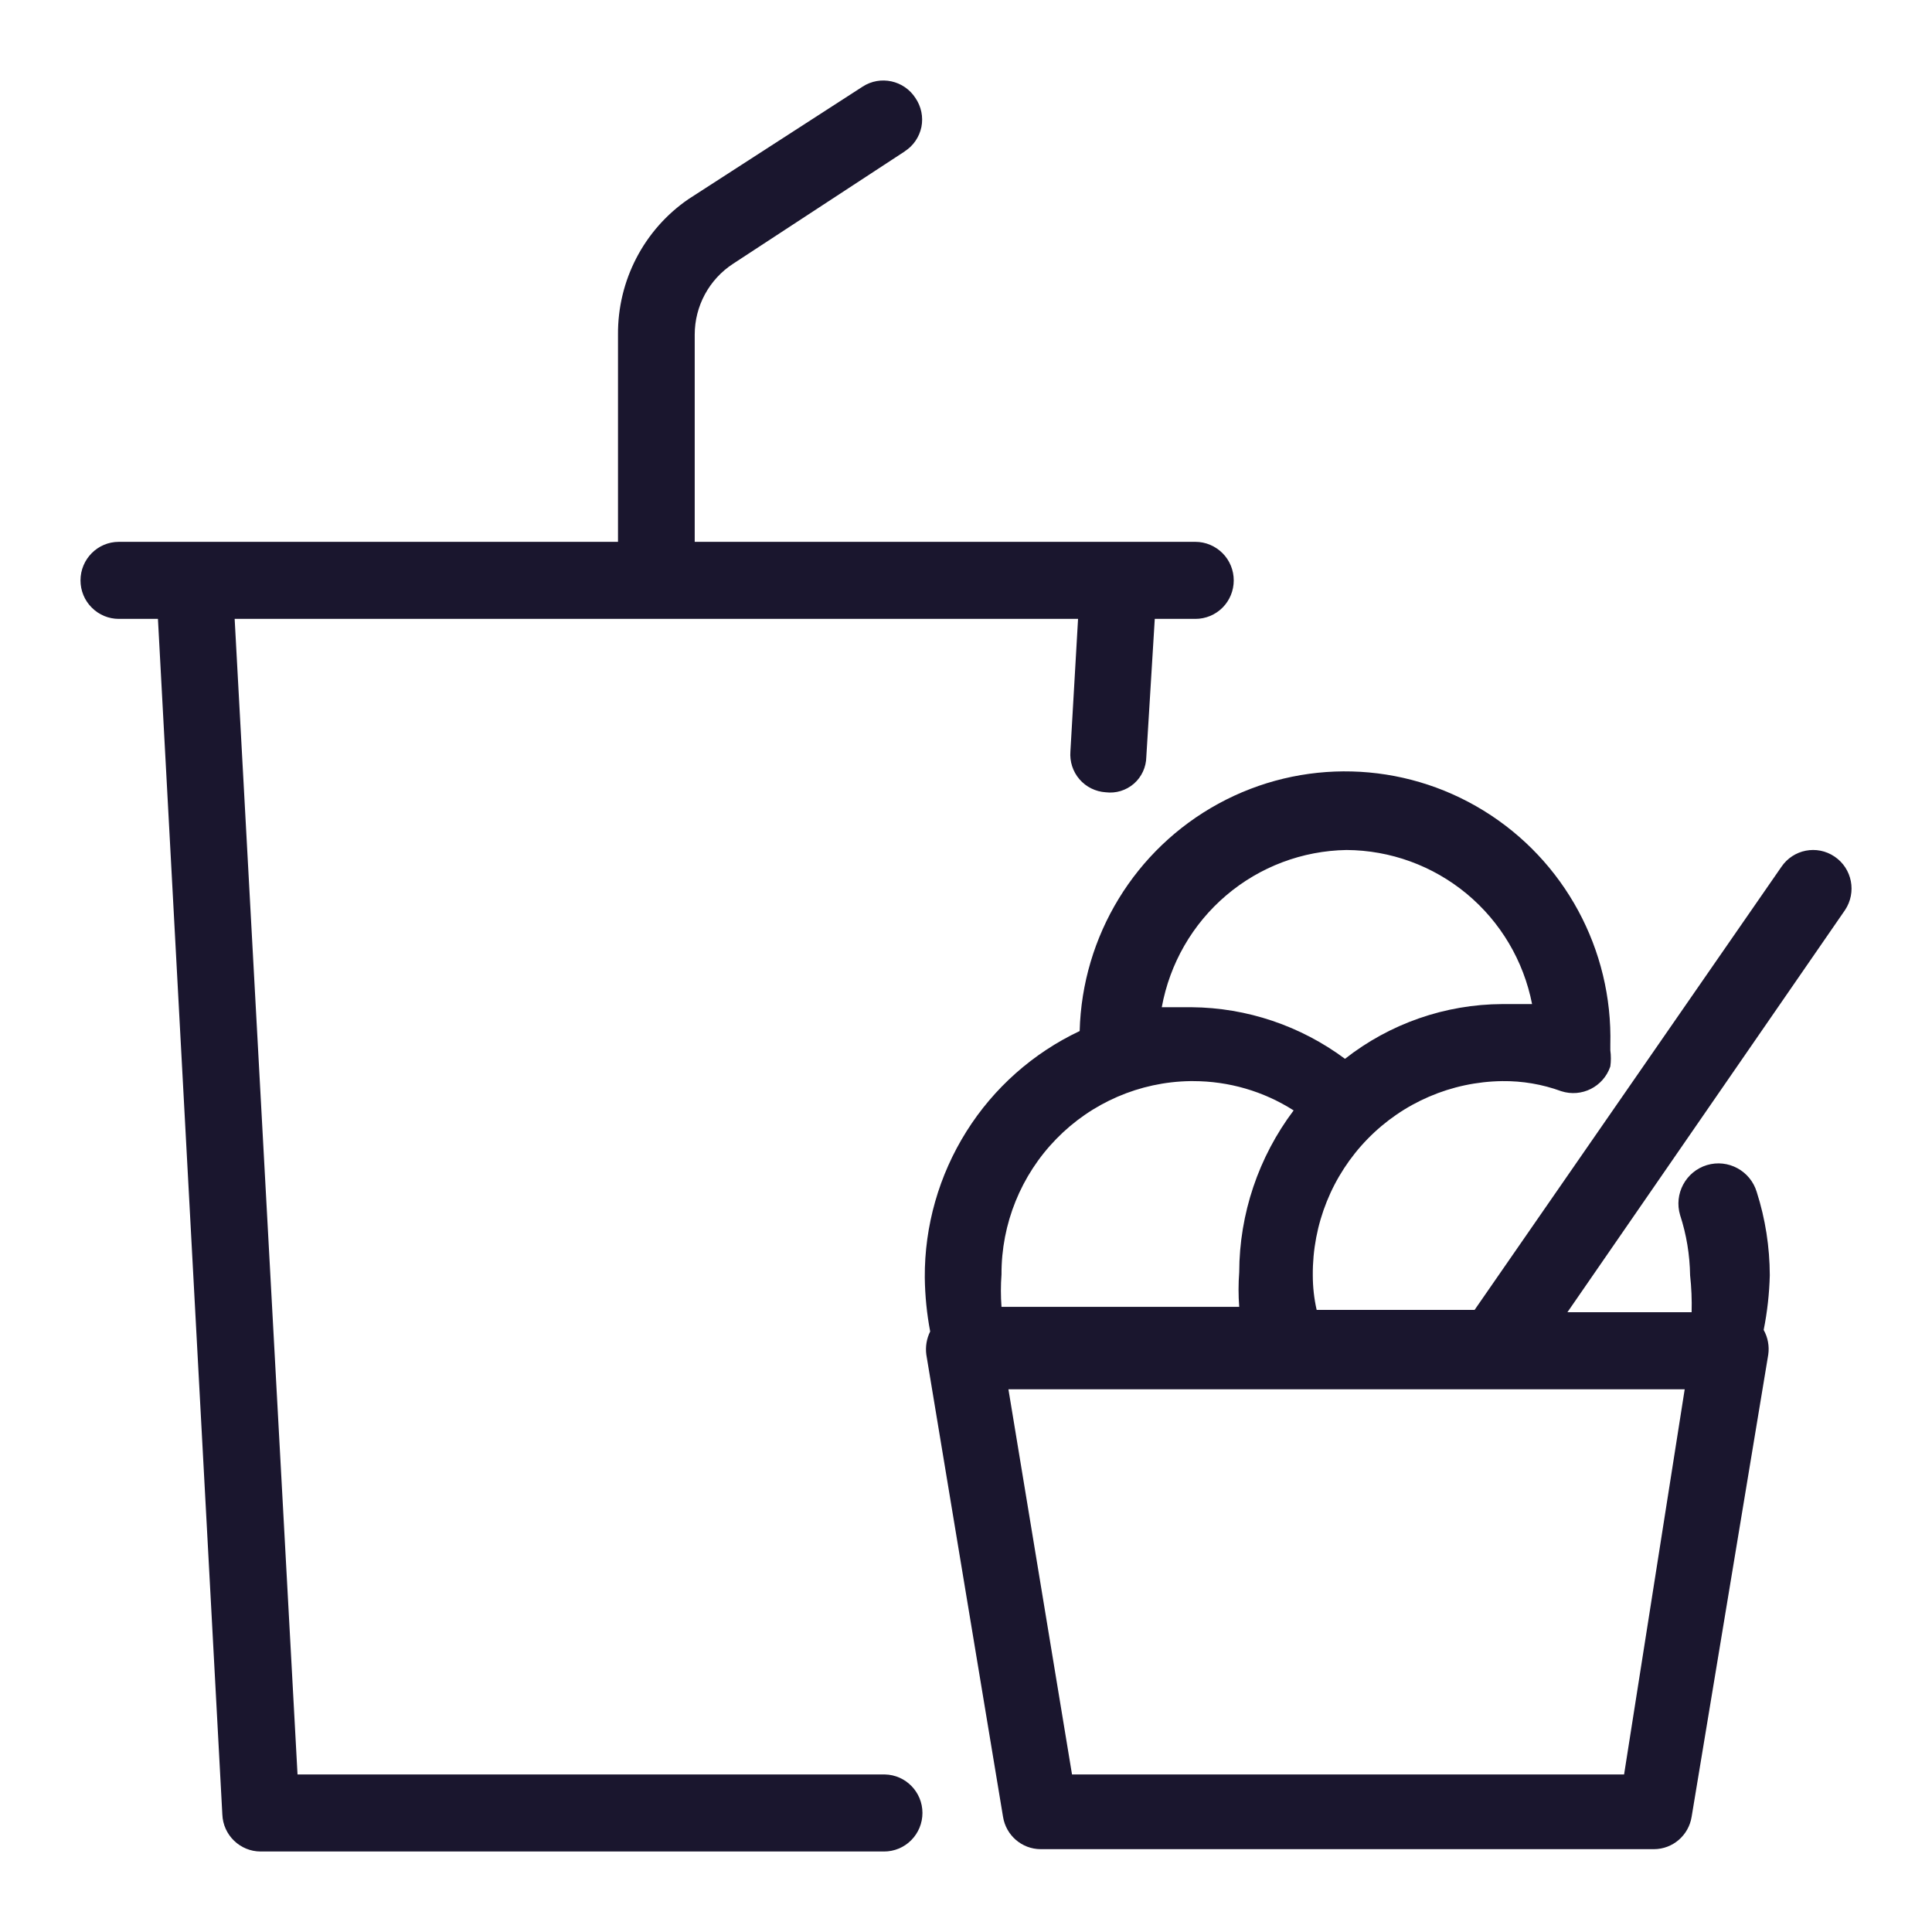
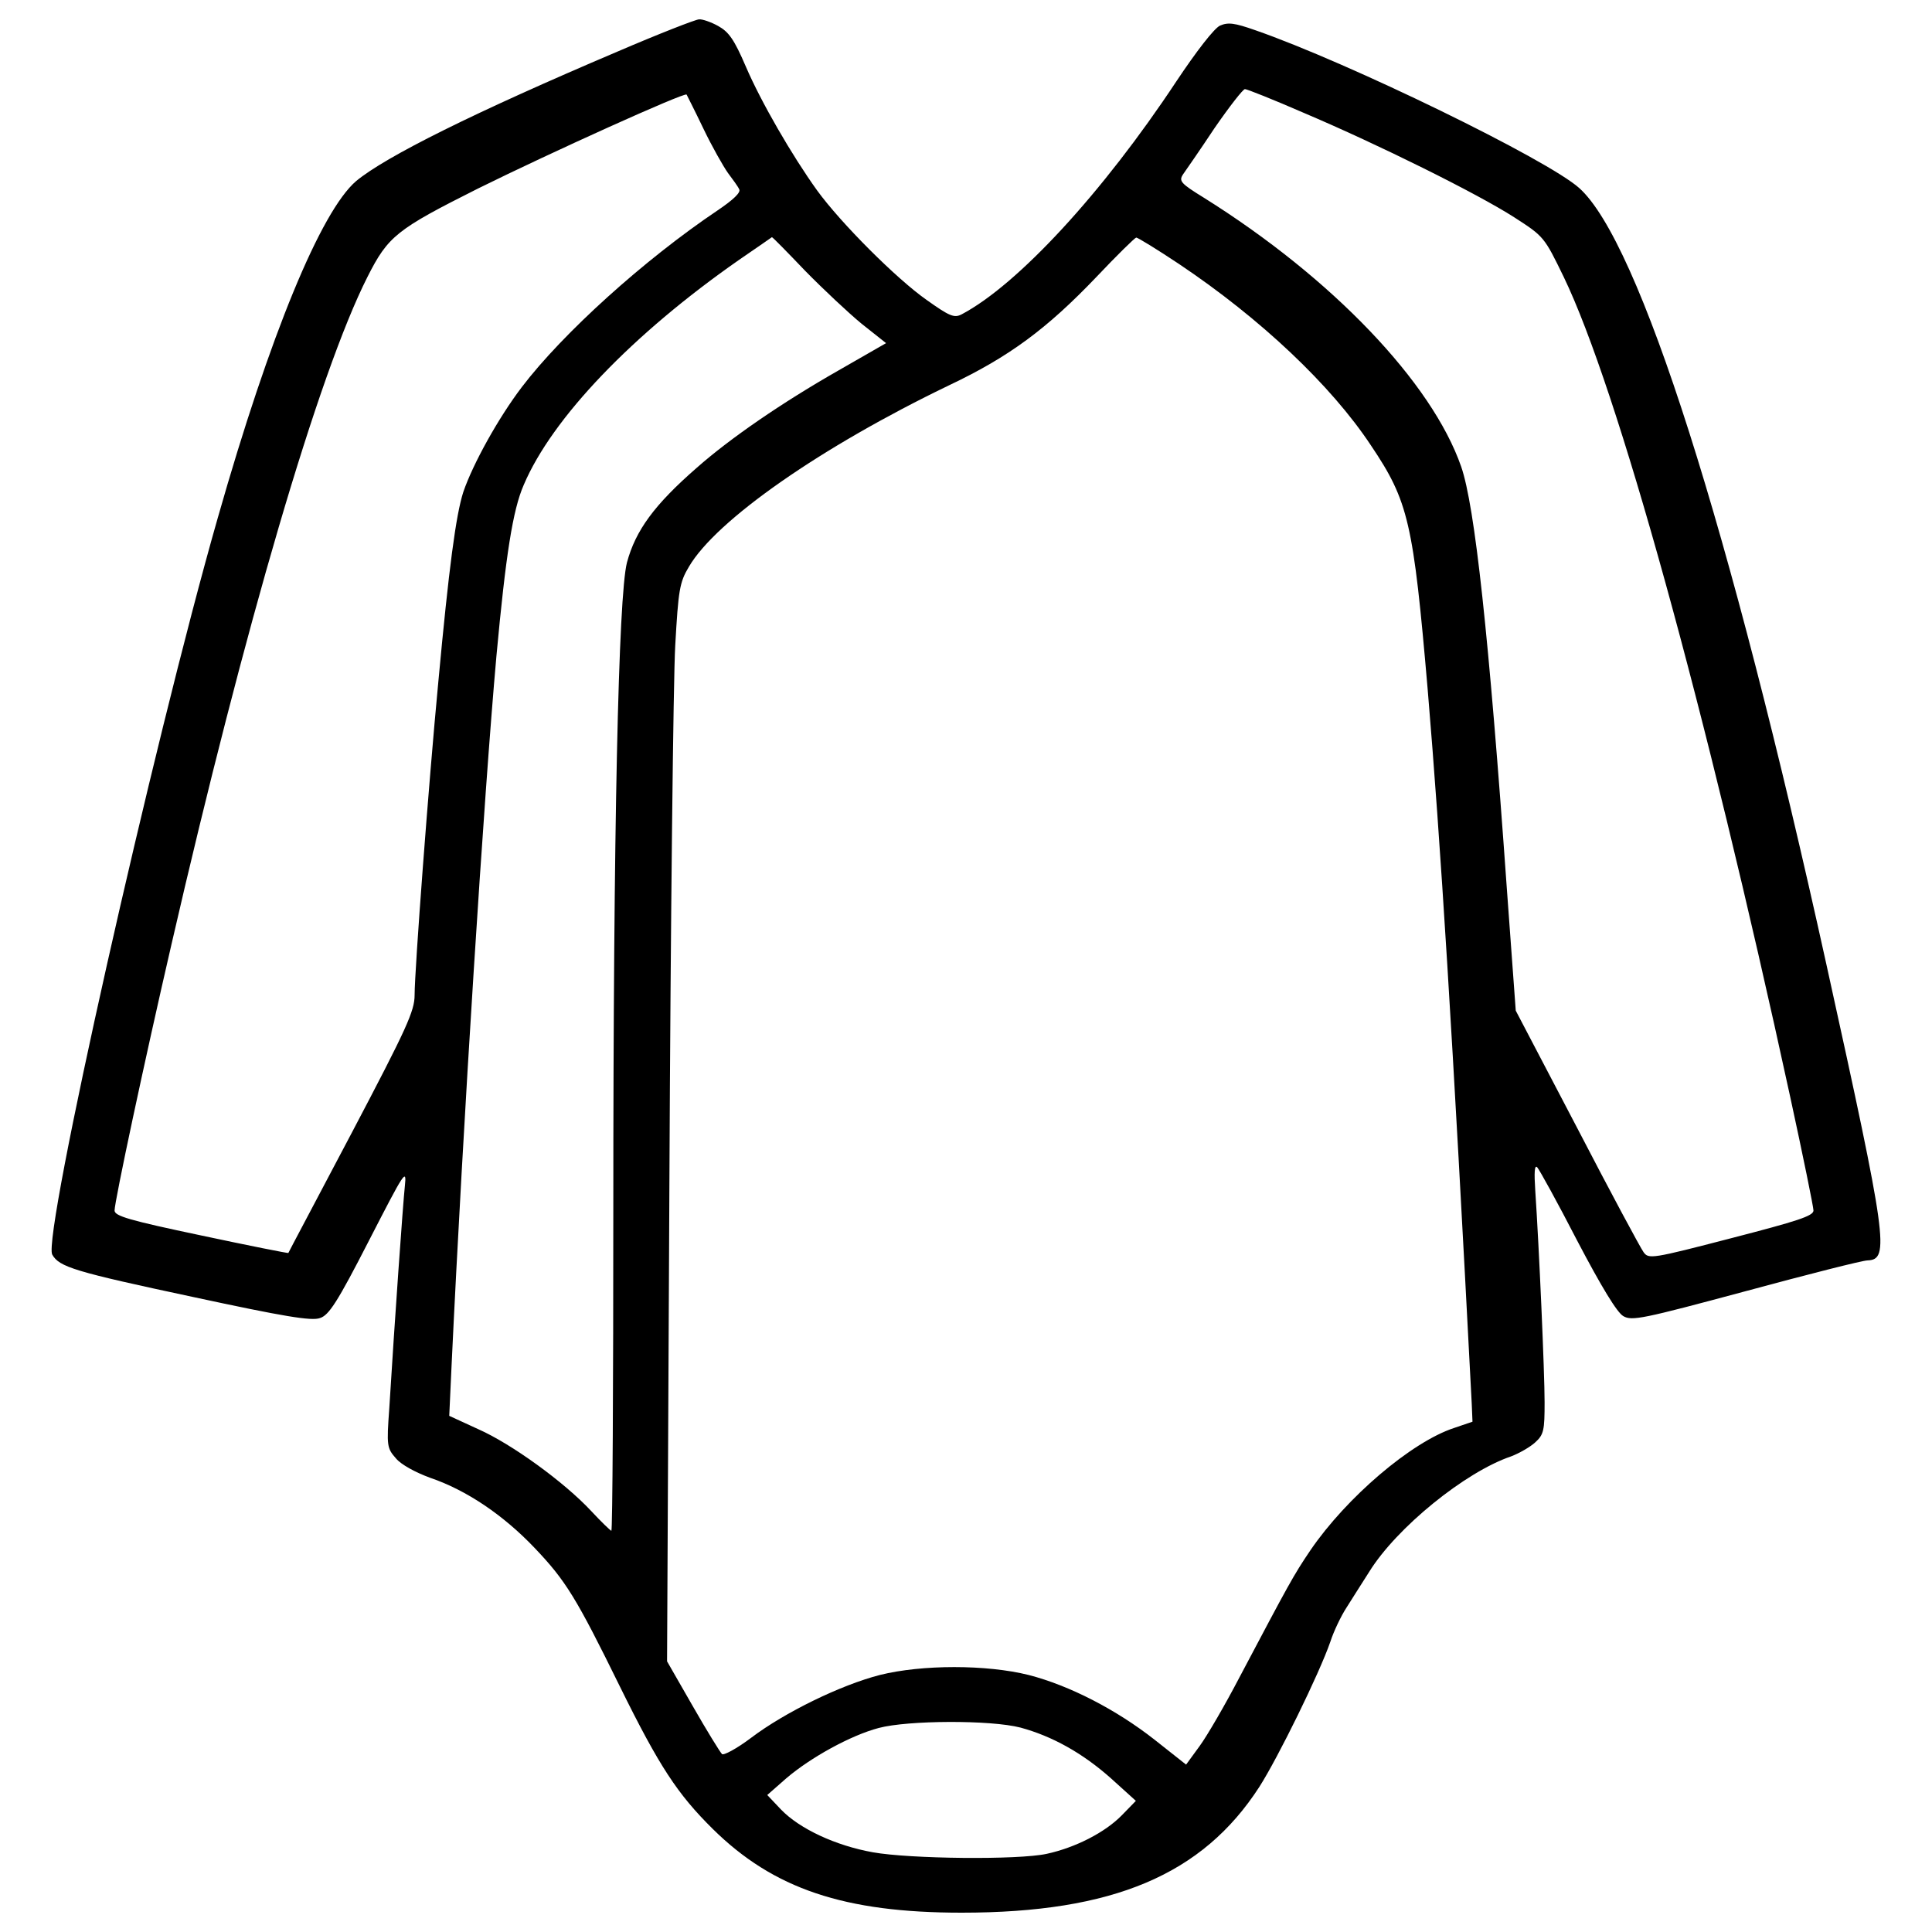
- <svg xmlns="http://www.w3.org/2000/svg" width="24" height="24" viewBox="0 0 24 24" fill="none">
-   <path d="M10.992 22.043H3.696L2.915 7.688H13.392L13.297 9.334H13.297C13.287 9.46 13.327 9.585 13.41 9.681C13.492 9.776 13.61 9.834 13.735 9.842C13.862 9.858 13.989 9.819 14.086 9.735C14.182 9.651 14.238 9.53 14.24 9.401L14.345 7.688H14.85C14.976 7.688 15.097 7.638 15.187 7.548C15.276 7.459 15.326 7.337 15.326 7.21C15.326 7.083 15.276 6.961 15.187 6.872C15.097 6.782 14.976 6.731 14.85 6.731H8.63V4.157C8.63 3.802 8.809 3.471 9.106 3.277L11.24 1.88V1.879C11.346 1.811 11.42 1.702 11.446 1.578C11.471 1.453 11.444 1.324 11.373 1.219C11.231 0.998 10.937 0.933 10.716 1.076L8.553 2.473C8 2.852 7.672 3.484 7.677 4.157V6.731H1.476C1.213 6.731 1 6.946 1 7.21C1 7.337 1.05 7.459 1.14 7.548C1.229 7.638 1.35 7.688 1.476 7.688H1.962L2.762 22.541C2.772 22.797 2.983 23 3.238 23H10.982C11.109 23 11.23 22.95 11.319 22.86C11.409 22.77 11.459 22.648 11.459 22.521C11.459 22.261 11.251 22.048 10.992 22.043L10.992 22.043Z" fill="#1A162E" />
-   <path d="M19.471 16.301L22.919 11.306C23.066 11.086 23.009 10.789 22.79 10.641C22.572 10.493 22.276 10.55 22.128 10.77L18.318 16.272H16.356C16.324 16.131 16.308 15.986 16.308 15.842C16.303 15.209 16.548 14.6 16.989 14.148C17.43 13.696 18.031 13.438 18.661 13.43C18.911 13.427 19.159 13.469 19.394 13.555C19.647 13.637 19.918 13.501 20.004 13.248C20.013 13.182 20.013 13.114 20.004 13.047V12.98V12.98C20.035 11.797 19.435 10.688 18.43 10.07C17.426 9.452 16.17 9.419 15.135 9.984C14.1 10.549 13.443 11.625 13.412 12.808C12.834 13.081 12.345 13.514 12.005 14.056C11.664 14.599 11.484 15.229 11.488 15.87C11.491 16.095 11.513 16.319 11.555 16.54C11.511 16.629 11.494 16.729 11.507 16.827L12.46 22.569H12.46C12.497 22.8 12.694 22.97 12.927 22.971H20.547C20.779 22.97 20.977 22.8 21.014 22.569L21.966 16.827C21.981 16.722 21.961 16.614 21.909 16.521C21.954 16.297 21.979 16.07 21.985 15.842C21.984 15.491 21.93 15.142 21.823 14.808C21.744 14.544 21.467 14.394 21.204 14.473C20.941 14.553 20.792 14.831 20.871 15.095C20.95 15.336 20.991 15.588 20.995 15.842C21.012 15.994 21.018 16.148 21.014 16.301L19.471 16.301ZM16.727 10.559C17.272 10.562 17.799 10.754 18.22 11.103C18.64 11.452 18.927 11.936 19.032 12.473H18.661C17.953 12.476 17.266 12.715 16.708 13.153C16.156 12.743 15.49 12.518 14.803 12.512H14.432C14.531 11.97 14.813 11.479 15.232 11.123C15.65 10.767 16.179 10.568 16.727 10.559L16.727 10.559ZM14.822 13.43V13.43C15.264 13.43 15.697 13.556 16.07 13.794C15.634 14.373 15.396 15.078 15.394 15.803C15.383 15.947 15.383 16.091 15.394 16.234H12.441C12.431 16.1 12.431 15.966 12.441 15.832C12.438 15.203 12.683 14.598 13.122 14.148C13.56 13.698 14.158 13.44 14.784 13.43L14.822 13.43ZM20.175 22.043H13.317L12.527 17.258H20.928L20.175 22.043Z" fill="#1A162E" />
+ <svg xmlns="http://www.w3.org/2000/svg" fill="#000000" width="800px" height="800px" viewBox="0 0 1000 1000" version="1.1" enable-background="new 0 0 1000 1000" xml:space="preserve">
+   <g>
+     <g transform="translate(0,512) scale(0.1,-0.1)">
+       <path d="M3194.7,4852.4c-740.2-314.6-1198-542.5-1351.3-669.6c-181.5-155.3-445.7-792.6-716-1742.5C790.6,1262.5,219.9-1278.8,270.3-1373.6c36.3-64.5,115-88.7,730.1-219.8c467.9-100.8,613.1-125,655.5-108.9c46.4,14.1,90.8,82.7,254.1,401.4c183.5,357,195.6,377.1,185.6,282.4c-10.1-94.8-52.4-691.8-80.7-1151.6c-14.1-193.6-12.1-205.7,34.3-258.2c26.2-32.3,100.8-72.6,177.5-100.8c189.6-64.6,379.2-193.6,540.5-363c161.4-169.4,215.8-258.1,441.7-718c203.7-413.5,298.5-556.7,480-736.1C4003.5-4657,4370.5-4780,4977.6-4780c782.5,0,1246.4,195.6,1540.9,651.4c96.8,151.3,310.6,586.9,367.1,750.3c18.2,56.5,56.5,135.1,82.7,175.5c26.3,42.3,80.7,127.1,119,187.6c141.2,227.9,496.1,516.3,734.1,597c42.3,16.1,98.8,48.4,125,72.6c44.4,40.3,48.4,62.5,48.4,207.7c0,155.3-28.2,796.6-48.4,1097.1c-6,90.8-4,133.1,10.1,119c10.1-10.1,104.9-181.5,207.7-381.2c125-238,205.7-371.1,238-389.2c44.4-26.2,100.9-14.1,633.3,129.1c320.7,86.7,605.1,159.3,631.3,159.3c114.9,4,100.8,106.9-211.8,1524.7c-502.2,2279-970.1,3747.3-1280.7,4025.6c-163.4,147.2-1194,649.4-1676,816.8c-108.9,38.3-141.2,42.3-183.5,24.2c-30.3-14.1-121-131.1-225.9-288.4c-381.2-576.8-820.9-1052.8-1111.3-1206.1c-38.3-20.2-62.5-10.1-181.5,74.6c-155.3,108.9-443.7,397.3-566.7,566.7c-129.1,179.5-290.4,457.8-369.1,641.4c-60.5,141.2-88.7,179.5-143.2,209.8c-36.3,20.2-82.7,36.3-98.8,34.3C3602.1,5019.8,3410.5,4945.2,3194.7,4852.4z M6748.4,4535.8c385.2-163.4,897.5-417.5,1089.1-540.5c153.3-98.8,155.3-100.8,256.2-308.6c278.3-576.8,734.1-2226.6,1171.8-4241.4c66.6-306.6,121-572.8,121-590.9c0-28.2-82.7-54.5-425.5-143.2c-411.4-106.9-427.6-108.9-453.8-72.6c-16.2,22.2-171.4,310.6-344.9,645.4L7845.5-111l-46.4,635.3c-92.8,1308.9-165.4,1976.5-236,2180.2c-151.3,435.6-667.6,976.2-1331.1,1391.6c-121,74.6-131.1,86.7-108.9,121c14.1,20.2,88.7,127.1,163.4,240c76.6,110.9,147.2,201.7,157.3,201.7S6591.1,4604.4,6748.4,4535.8z M3640.4,4455.1c44.4-92.8,102.9-195.6,127.1-229.9c24.2-32.3,52.4-70.6,58.5-84.7c10.1-16.1-30.2-54.4-110.9-108.9c-381.2-256.1-802.7-637.3-1014.5-915.6c-121-159.3-252.1-395.3-302.5-542.5c-38.3-119-74.6-391.3-129.1-980.2c-50.4-528.4-123-1496.5-123-1623.6c0-82.7-40.3-171.4-324.7-711.9c-179.5-340.8-328.8-621.2-328.8-623.2c-2-2-205.7,38.3-451.8,90.8C667.6-1196.1,593-1173.9,593-1145.6c0,46.4,153.3,766.4,294.5,1377.5c379.2,1647.8,762.4,2956.7,1014.5,3454.8c106.9,211.8,151.3,246.1,572.8,457.8c375.1,185.6,1066.9,498.2,1079,486.1C3555.7,4626.5,3596.1,4547.9,3640.4,4455.1z M4166.8,3719c92.8-94.8,223.9-217.8,292.4-274.3l127.1-100.8l-246.1-141.2c-290.4-165.4-560.7-350.9-734.1-504.2c-219.8-191.6-316.6-324.7-361-490.1c-44.4-173.5-70.6-1371.5-70.6-3341.9c0-919.7-4-1669.9-10.1-1669.9c-4,0-52.4,46.4-104.9,102.9c-139.2,149.3-411.4,346.9-584.9,423.5l-149.3,68.6l12.1,262.2C2396-708,2505,1004.3,2569.5,1724.3c48.4,524.4,84.7,756.3,141.2,885.4c147.2,346.9,562.7,780.5,1115.3,1165.7c90.8,62.5,167.4,115,169.4,117C3999.4,3892.4,4076.1,3813.8,4166.8,3719z M6103,3753.3c421.5-282.4,786.6-627.2,992.3-937.8c195.6-290.4,219.8-399.3,294.4-1264.6c66.6-792.6,129.1-1791,227.9-3694.8l4-94.8l-94.8-32.3c-221.9-72.6-558.7-361-744.2-633.3c-88.8-131.1-110.9-173.4-367.1-657.5c-74.6-143.2-167.4-302.5-205.7-355l-70.6-96.8l-163.4,129.1c-197.7,155.3-439.7,280.3-651.4,334.8c-217.8,54.5-552.6,54.5-770.4,0c-203.7-52.4-492.1-193.6-665.6-324.7c-74.6-56.5-143.2-92.8-151.3-84.7c-10.1,10.1-78.7,121-151.3,248.1l-133.1,231.9l12.1,2470.6c6.1,1359.4,20.2,2613.8,30.2,2787.3c16.2,286.4,22.2,326.7,70.6,407.4c141.2,242,685.7,621.2,1347.3,939.8c310.6,147.2,506.2,292.4,762.4,560.7c104.9,110.9,197.6,201.7,205.7,203.7C5889.2,3890.4,5988,3829.9,6103,3753.3z M5282.2-3822c163.4-44.4,320.7-131.1,469.9-264.2l127.1-115l-72.6-74.6c-86.7-88.8-240-167.4-389.2-199.7c-149.3-32.3-707.9-26.2-899.5,8.1c-191.6,34.3-379.2,121-476,221.9l-70.6,74.6l98.8,86.7c125,106.9,332.8,221.9,478,260.2C4699.3-3783.7,5126.8-3781.7,5282.2-3822z" />
+     </g>
+   </g>
</svg>
